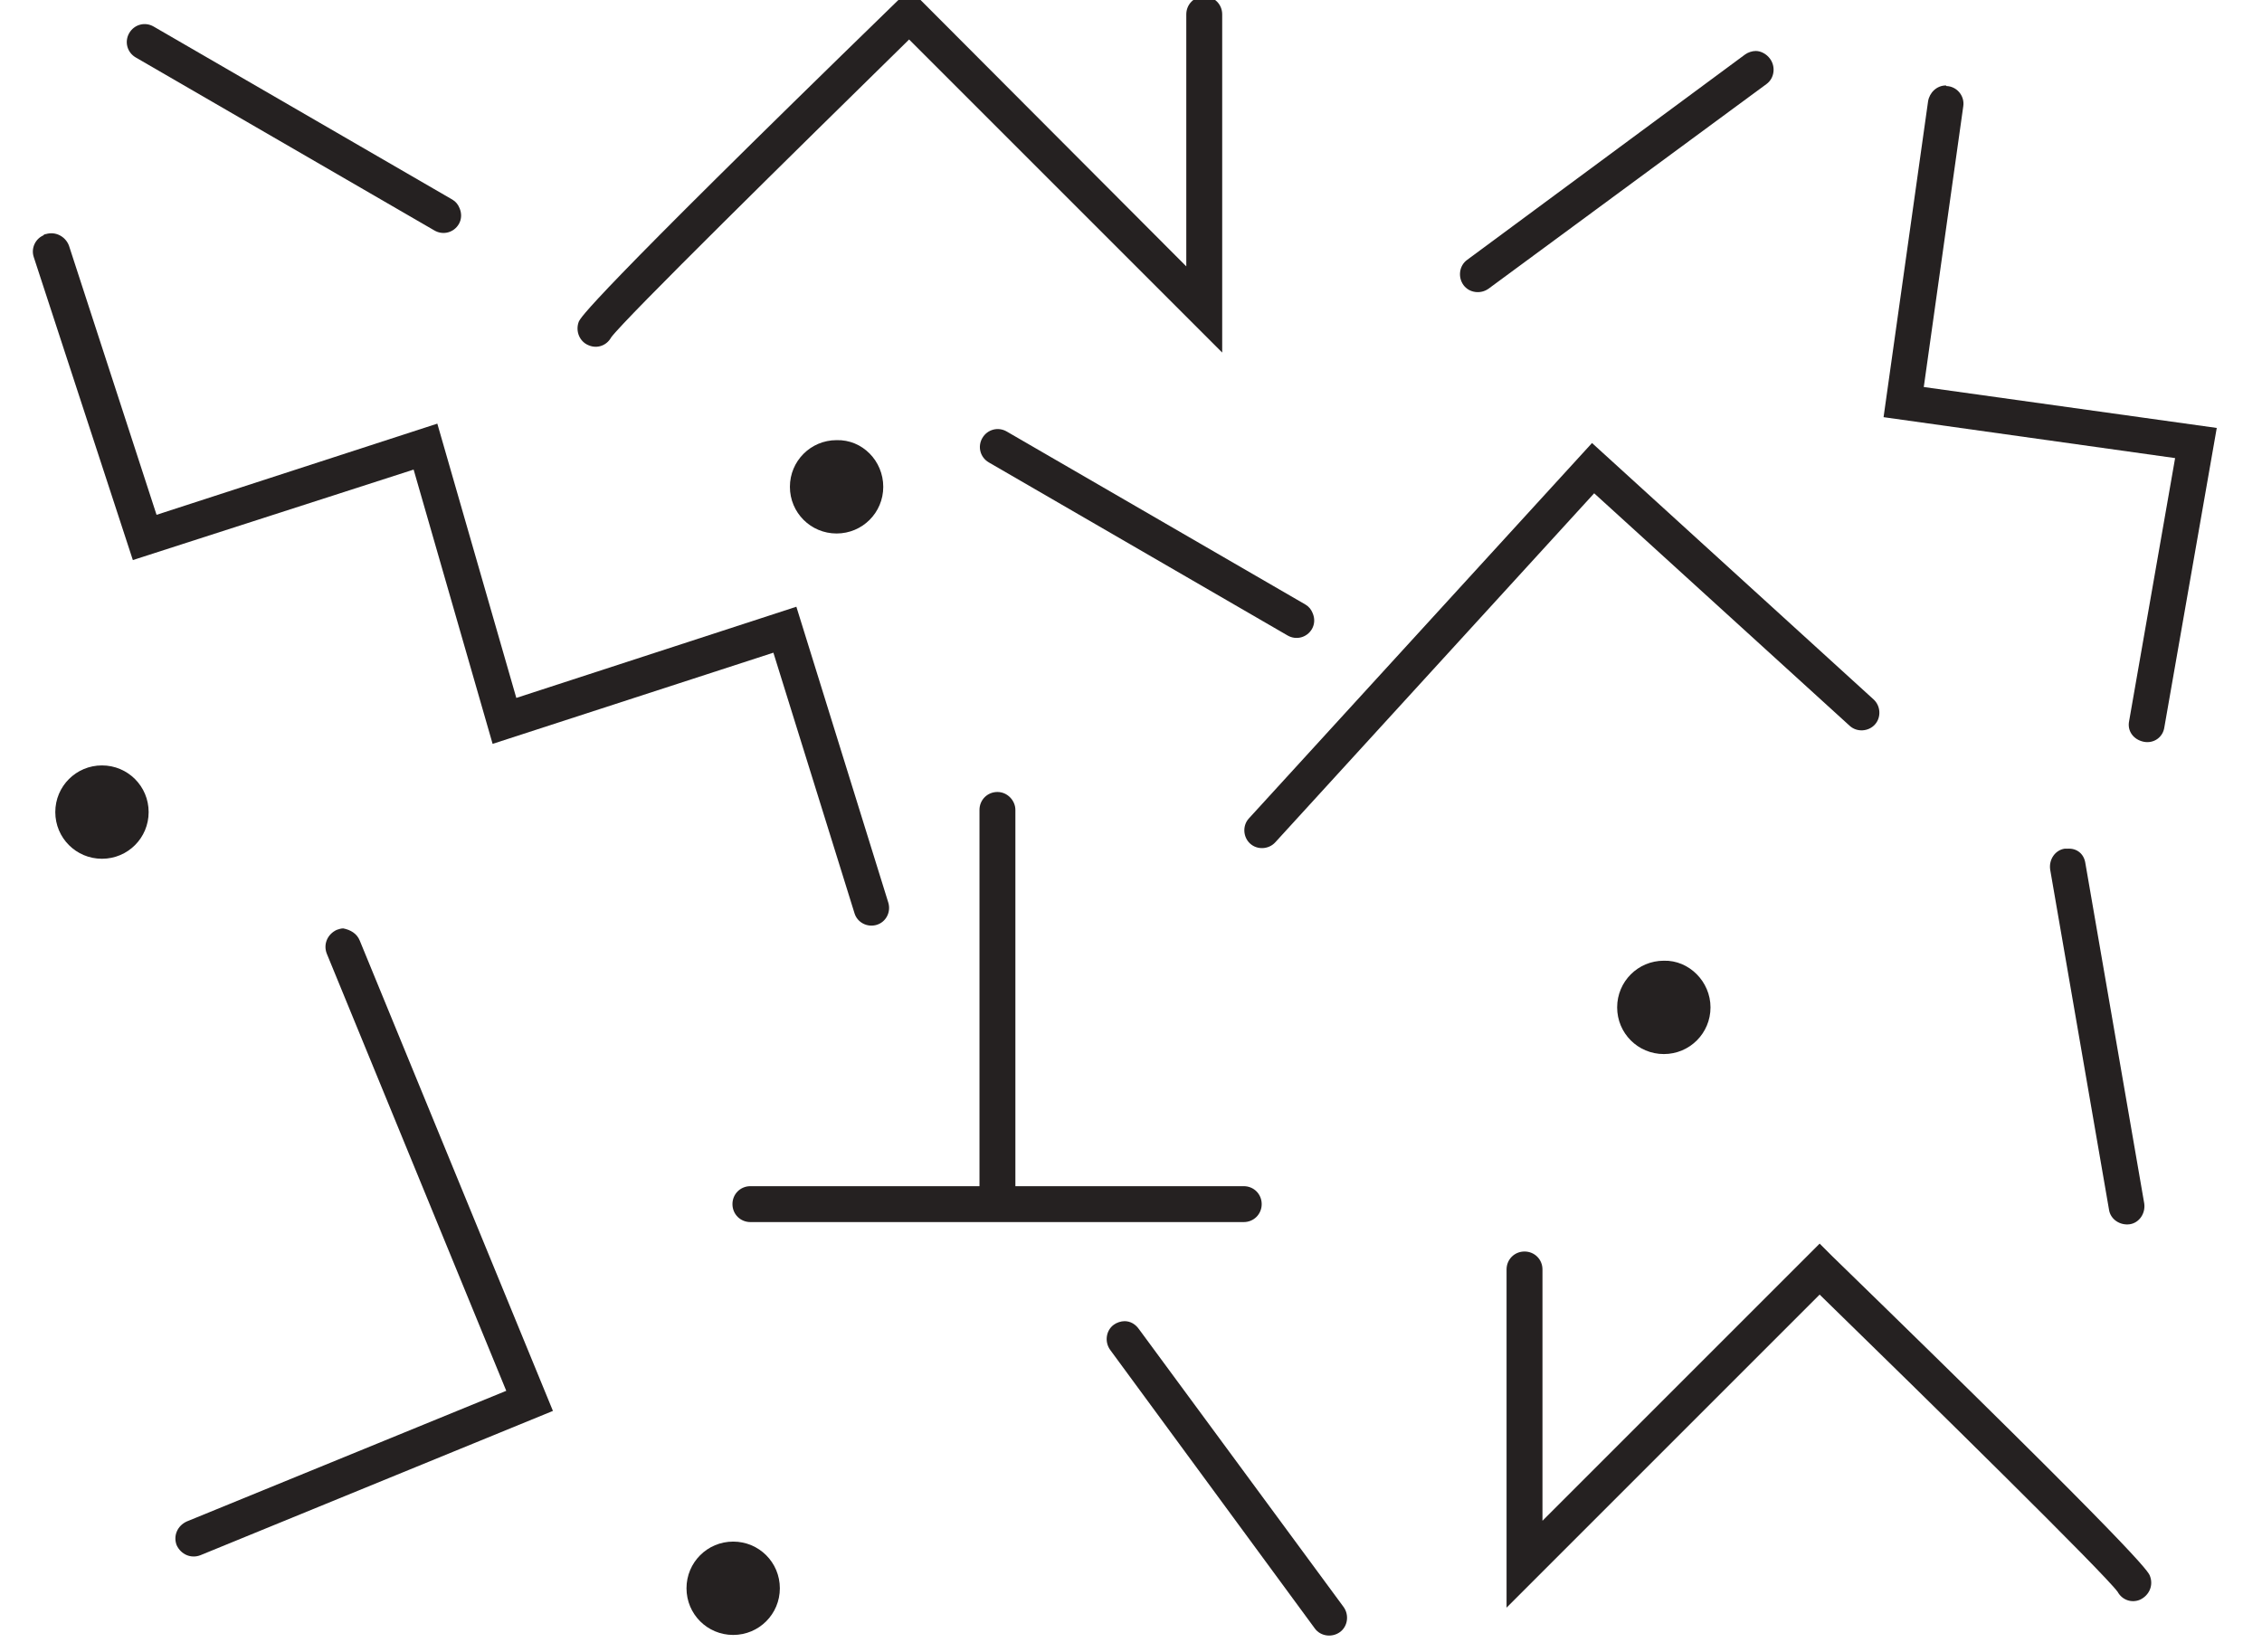
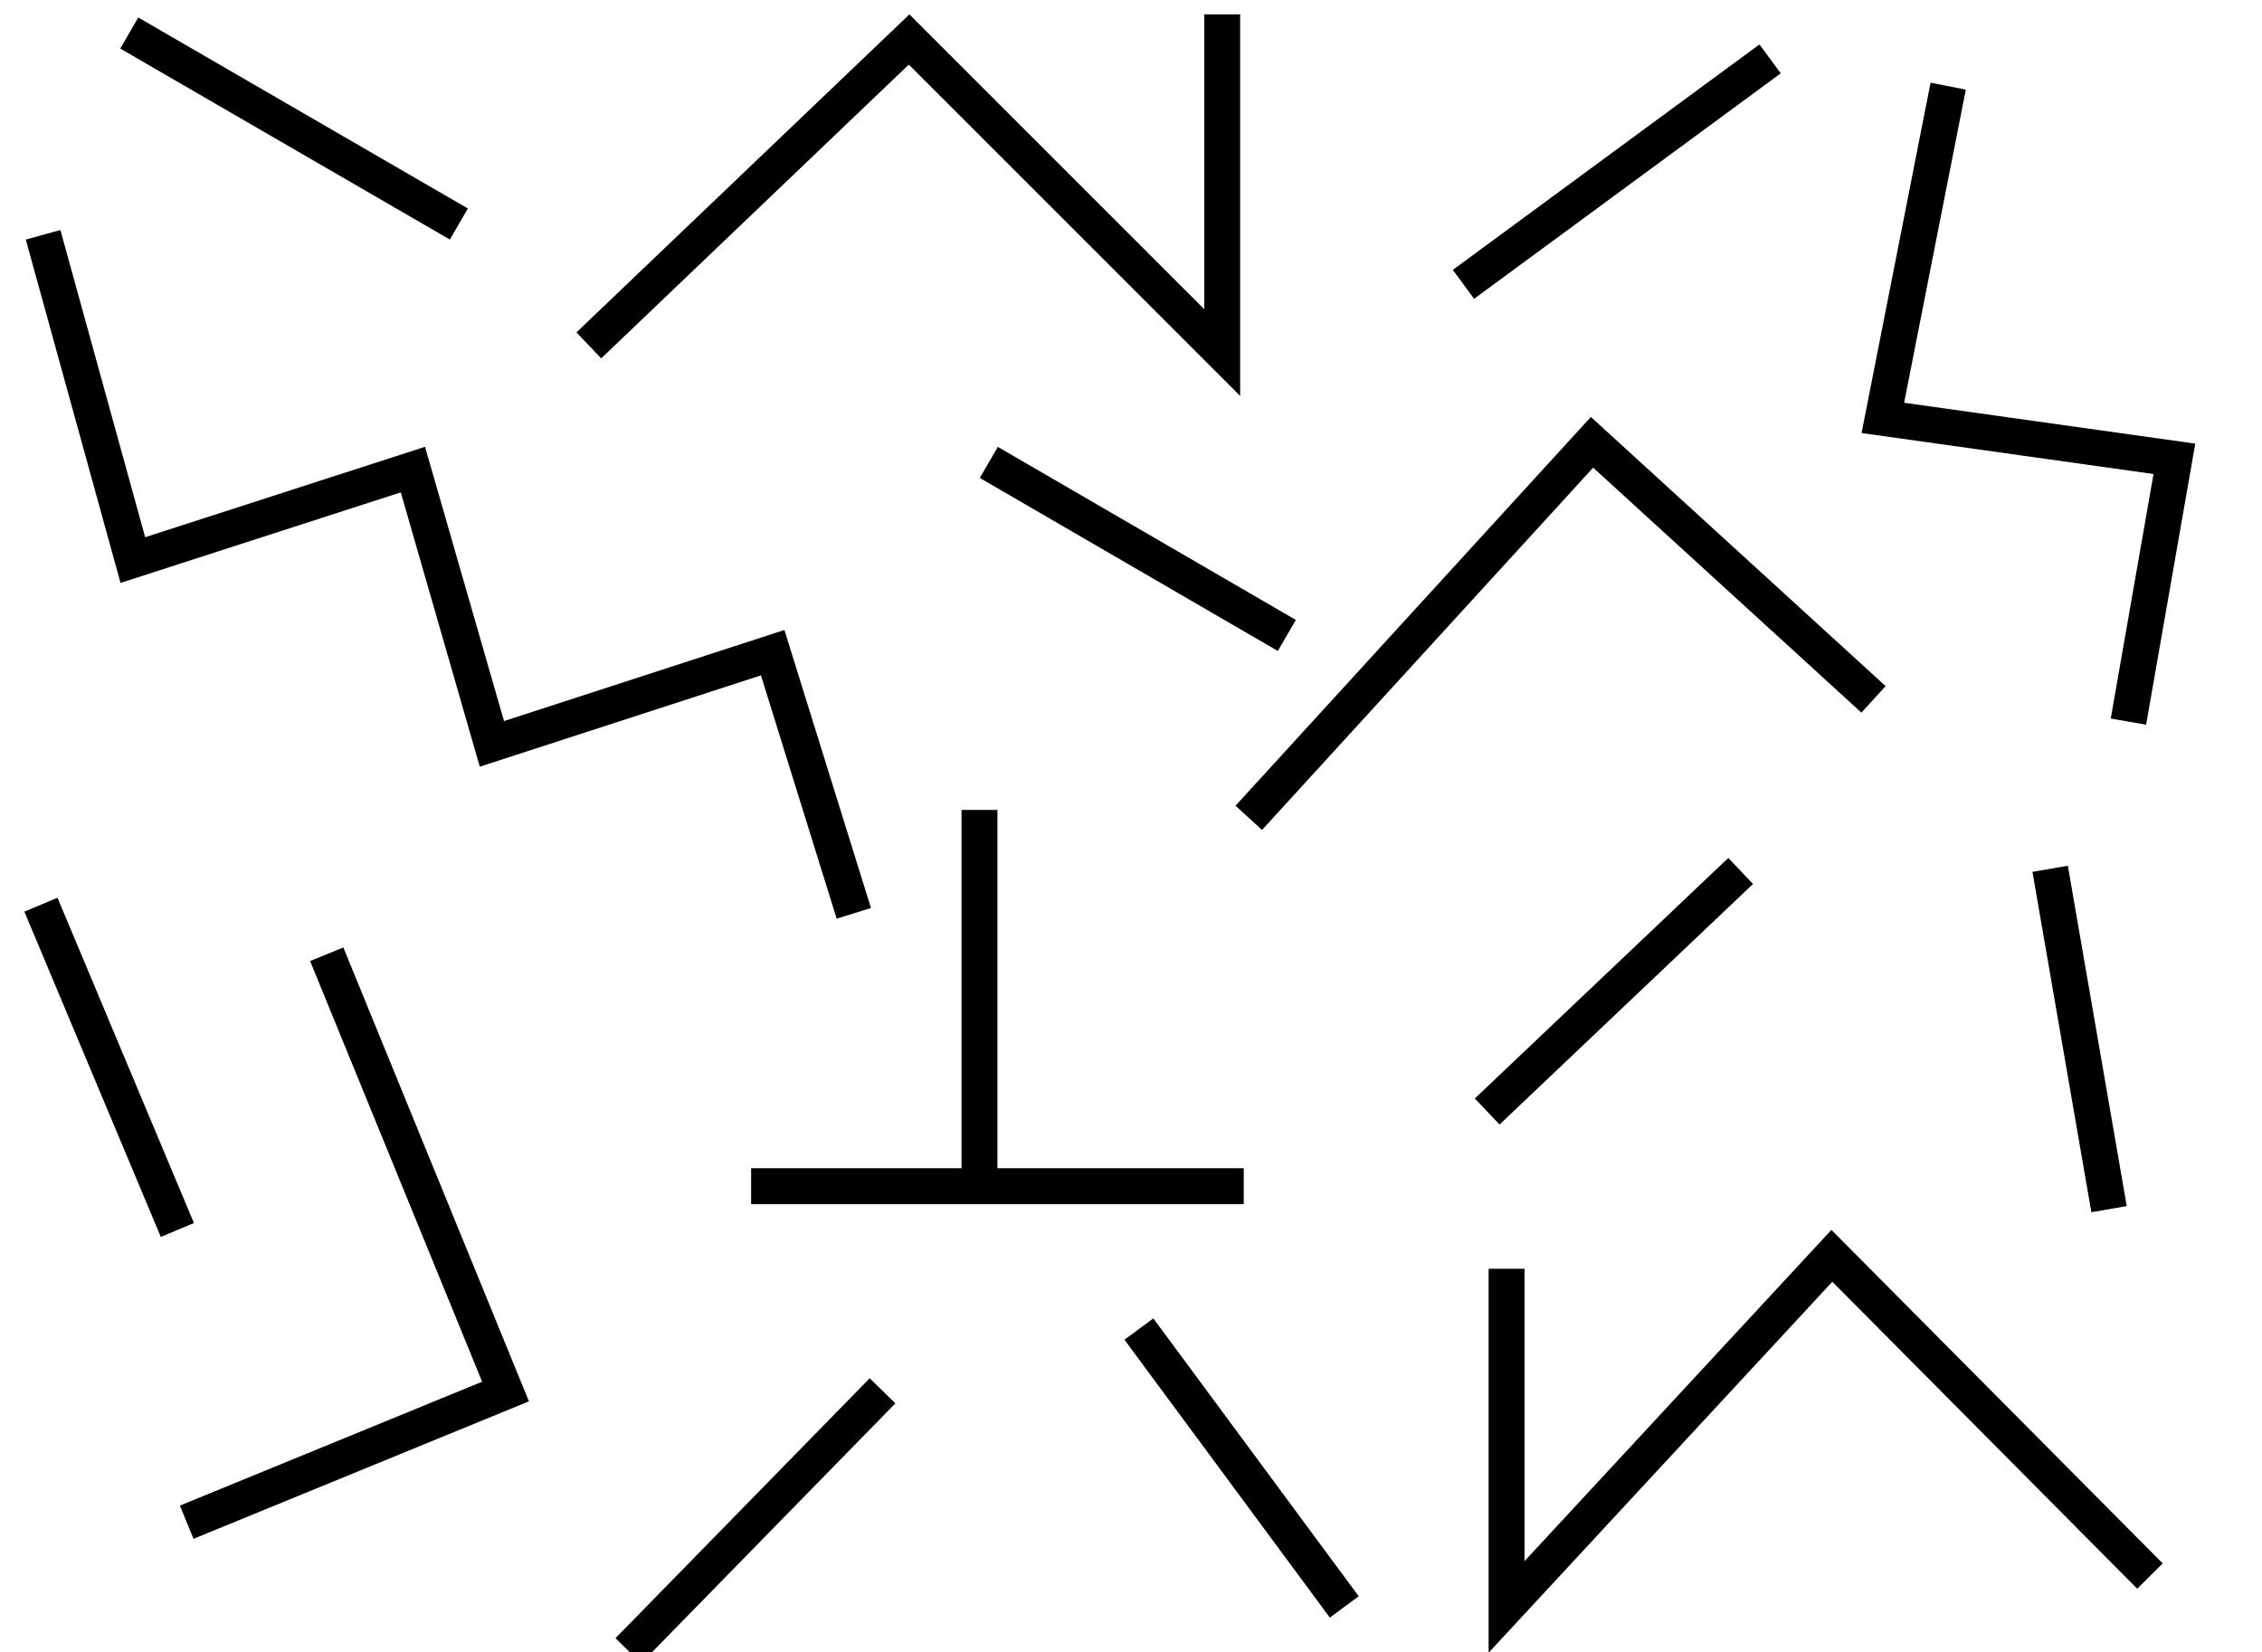
- <svg xmlns="http://www.w3.org/2000/svg" version="1.1" id="Layer_1" x="0px" y="0px" viewBox="0 0 315 230" style="enable-background:new 0 0 315 230;" xml:space="preserve">
+ <svg xmlns="http://www.w3.org/2000/svg" version="1.1" id="Layer_2" x="0px" y="0px" viewBox="0 0 315 230" style="enable-background:new 0 0 315 230;" xml:space="preserve">
  <style type="text/css">
- 	.st0{fill:none;}
- 	.st1{fill:#252121;}
+ 	.st0{fill:none;stroke:#000000;stroke-width:5;stroke-miterlimit:10;}
</style>
-   <g>
-     <rect x="-0.4" y="-1.5" class="st0" width="314" height="229.2" />
-     <g>
-       <path class="st1" d="M6.4,32.6c1.3-0.4,2.7,0.3,3.2,1.6l12.2,37.5L60.9,59l11,38.2l39-12.7l12.8,41.2c0.4,1.3-0.3,2.7-1.6,3.1    c-1.3,0.4-2.7-0.3-3.1-1.6l-11.3-36.3l-39.1,12.7l-11-38.2L18.5,78L4.7,35.8c-0.4-1.2,0.2-2.5,1.3-3C6.1,32.7,6.2,32.6,6.4,32.6z" />
-       <path class="st1" d="M271.3,12c1.4,0.2,2.3,1.5,2.1,2.8l-5.5,39.1l40.8,5.7l-7.3,41.7c-0.2,1.4-1.5,2.3-2.9,2s-2.3-1.5-2-2.9    l6.4-36.6l-40.6-5.7l6.2-44c0.2-1.2,1.2-2.2,2.5-2.2C271,12,271.1,12,271.3,12z" />
-       <path class="st1" d="M165.2,37.1V2c0-1.4,1.1-2.5,2.5-2.5s2.5,1.1,2.5,2.5v47.1L126.6,5.5C110.8,21,87,44.4,85.1,47    c-0.6,1.1-1.9,1.6-3.1,1.1c-1.3-0.5-1.9-2-1.4-3.3c0.3-0.6,1-2.5,44.3-44.6l1.8-1.7L165.2,37.1z" />
-       <path class="st1" d="M255.1,174.9c43.3,42.1,44.1,44,44.3,44.6c0.5,1.3-0.1,2.7-1.4,3.3c-1.2,0.5-2.5,0-3.1-1.1    c-1.9-2.6-25.7-26-41.5-41.4l-43.6,43.6v-47.1c0-1.4,1.1-2.5,2.5-2.5s2.5,1.1,2.5,2.5v35l38.6-38.6L255.1,174.9z" />
-       <path class="st1" d="M246.5,8.2c0.8,1.1,0.6,2.7-0.5,3.5l-38.7,28.5c-1.1,0.8-2.7,0.6-3.5-0.5c-0.8-1.1-0.6-2.7,0.5-3.5L243,7.6    c0.4-0.3,1-0.5,1.5-0.5C245.2,7.1,246,7.5,246.5,8.2z" />
-       <path class="st1" d="M63.9,31.2c-0.7,1.2-2.2,1.6-3.4,0.9L18.9,8c-1.2-0.7-1.6-2.2-0.9-3.4c0.7-1.2,2.2-1.6,3.4-0.9L63,27.8    c0.5,0.3,0.8,0.7,1,1.2C64.3,29.7,64.3,30.5,63.9,31.2z" />
-       <path class="st1" d="M182.7,87.6c-0.7,1.2-2.2,1.6-3.4,0.9l-41.6-24.1c-1.2-0.7-1.6-2.2-0.9-3.4c0.7-1.2,2.2-1.6,3.4-0.9    l41.6,24.1c0.5,0.3,0.8,0.7,1,1.2C183.1,86.1,183.1,86.9,182.7,87.6z" />
-       <path class="st1" d="M290.4,120.2l8.2,47.4c0.2,1.4-0.7,2.7-2,2.9c-1.4,0.2-2.7-0.7-2.9-2l-8.2-47.4c-0.2-1.4,0.7-2.7,2-2.9    c0.1,0,0.3,0,0.4,0C289.2,118.1,290.2,118.9,290.4,120.2z" />
-       <path class="st1" d="M158.6,185.1l28.5,38.7c0.8,1.1,0.6,2.7-0.5,3.5c-1.1,0.8-2.7,0.6-3.5-0.5L154.6,188    c-0.8-1.1-0.6-2.7,0.5-3.5c0.4-0.3,1-0.5,1.5-0.5C157.4,184,158.1,184.4,158.6,185.1z" />
-       <g>
-         <path class="st1" d="M175.7,167.7c0,1.4-1.1,2.5-2.5,2.5h-68.7c-1.4,0-2.5-1.1-2.5-2.5s1.1-2.5,2.5-2.5h68.7     C174.6,165.2,175.7,166.3,175.7,167.7z" />
-         <path class="st1" d="M141.4,112.8v54.3c0,1.4-1.1,2.5-2.5,2.5s-2.5-1.1-2.5-2.5v-54.3c0-1.4,1.1-2.5,2.5-2.5     S141.4,111.5,141.4,112.8z" />
-       </g>
-       <path class="st1" d="M260.9,97.4c1,0.9,1.1,2.5,0.2,3.5s-2.5,1.1-3.5,0.2L222,68.7l-44.4,48.6c-0.9,1-2.5,1.1-3.5,0.2    s-1.1-2.5-0.2-3.5l47.8-52.3L260.9,97.4z" />
-       <path class="st1" d="M50.1,131L77,196.5l-49.1,20.1c-1.3,0.5-2.7-0.1-3.3-1.4c-0.5-1.3,0.1-2.7,1.4-3.3l44.5-18.2l-25-60.9    c-0.5-1.3,0.1-2.7,1.4-3.3c0.3-0.1,0.6-0.2,0.9-0.2C48.8,129.5,49.7,130,50.1,131z" />
-       <path class="st1" d="M123,67.8c0,3.6-2.9,6.5-6.5,6.5l0,0c-3.6,0-6.5-2.9-6.5-6.5l0,0c0-3.6,2.9-6.5,6.5-6.5l0,0    C120.1,61.2,123,64.2,123,67.8L123,67.8z" />
-       <path class="st1" d="M238.2,140.3c0,3.6-2.9,6.5-6.5,6.5l0,0c-3.6,0-6.5-2.9-6.5-6.5l0,0c0-3.6,2.9-6.5,6.5-6.5l0,0    C235.2,133.7,238.2,136.7,238.2,140.3L238.2,140.3z" />
-       <path class="st1" d="M108.6,221.2c0,3.6-2.9,6.5-6.5,6.5l0,0c-3.6,0-6.5-2.9-6.5-6.5l0,0c0-3.6,2.9-6.5,6.5-6.5l0,0    C105.7,214.7,108.6,217.6,108.6,221.2L108.6,221.2z" />
-       <path class="st1" d="M20.7,113.1c0,3.6-2.9,6.5-6.5,6.5l0,0c-3.6,0-6.5-2.9-6.5-6.5l0,0c0-3.6,2.9-6.5,6.5-6.5l0,0    C17.8,106.6,20.7,109.5,20.7,113.1L20.7,113.1z" />
-     </g>
-   </g>
+   <line class="st0" x1="18" y1="4.6" x2="63.9" y2="31.2" />
+   <polyline class="st0" points="82,48.1 126.6,5.5 170.2,49.1 170.2,2 " />
+   <line class="st0" x1="203.8" y1="39.6" x2="246.5" y2="8.2" />
+   <polyline class="st0" points="271.3,12 262.2,58.2 302.8,63.9 296.4,100.5 " />
+   <line class="st0" x1="285.5" y1="121" x2="293.7" y2="168.4" />
+   <polyline class="st0" points="299.4,219.5 255.1,174.9 209.8,223.8 209.8,176.7 " />
+   <polyline class="st0" points="173.9,113.9 221.7,61.6 260.9,97.4 " />
+   <line class="st0" x1="137.7" y1="64.4" x2="179.2" y2="88.5" />
+   <polyline class="st0" points="6,32.7 18.5,78 57.5,65.4 68.5,103.6 107.6,90.9 118.9,127.2 " />
+   <polyline class="st0" points="104.6,165.2 136.4,165.2 173.2,165.2 " />
+   <line class="st0" x1="136.4" y1="112.8" x2="136.4" y2="165.2" />
+   <polyline class="st0" points="45.5,132.9 70.4,193.8 26,212 " />
+   <line class="st0" x1="158.6" y1="185.1" x2="187.2" y2="223.8" />
+   <path class="st0" d="M626.2,296" />
+   <line class="st0" x1="242.4" y1="121.3" x2="207.1" y2="154.8" />
+   <line class="st0" x1="122.9" y1="193.7" x2="87.5" y2="229.9" />
+   <line class="st0" x1="24.7" y1="171.3" x2="5.7" y2="126" />
</svg>
